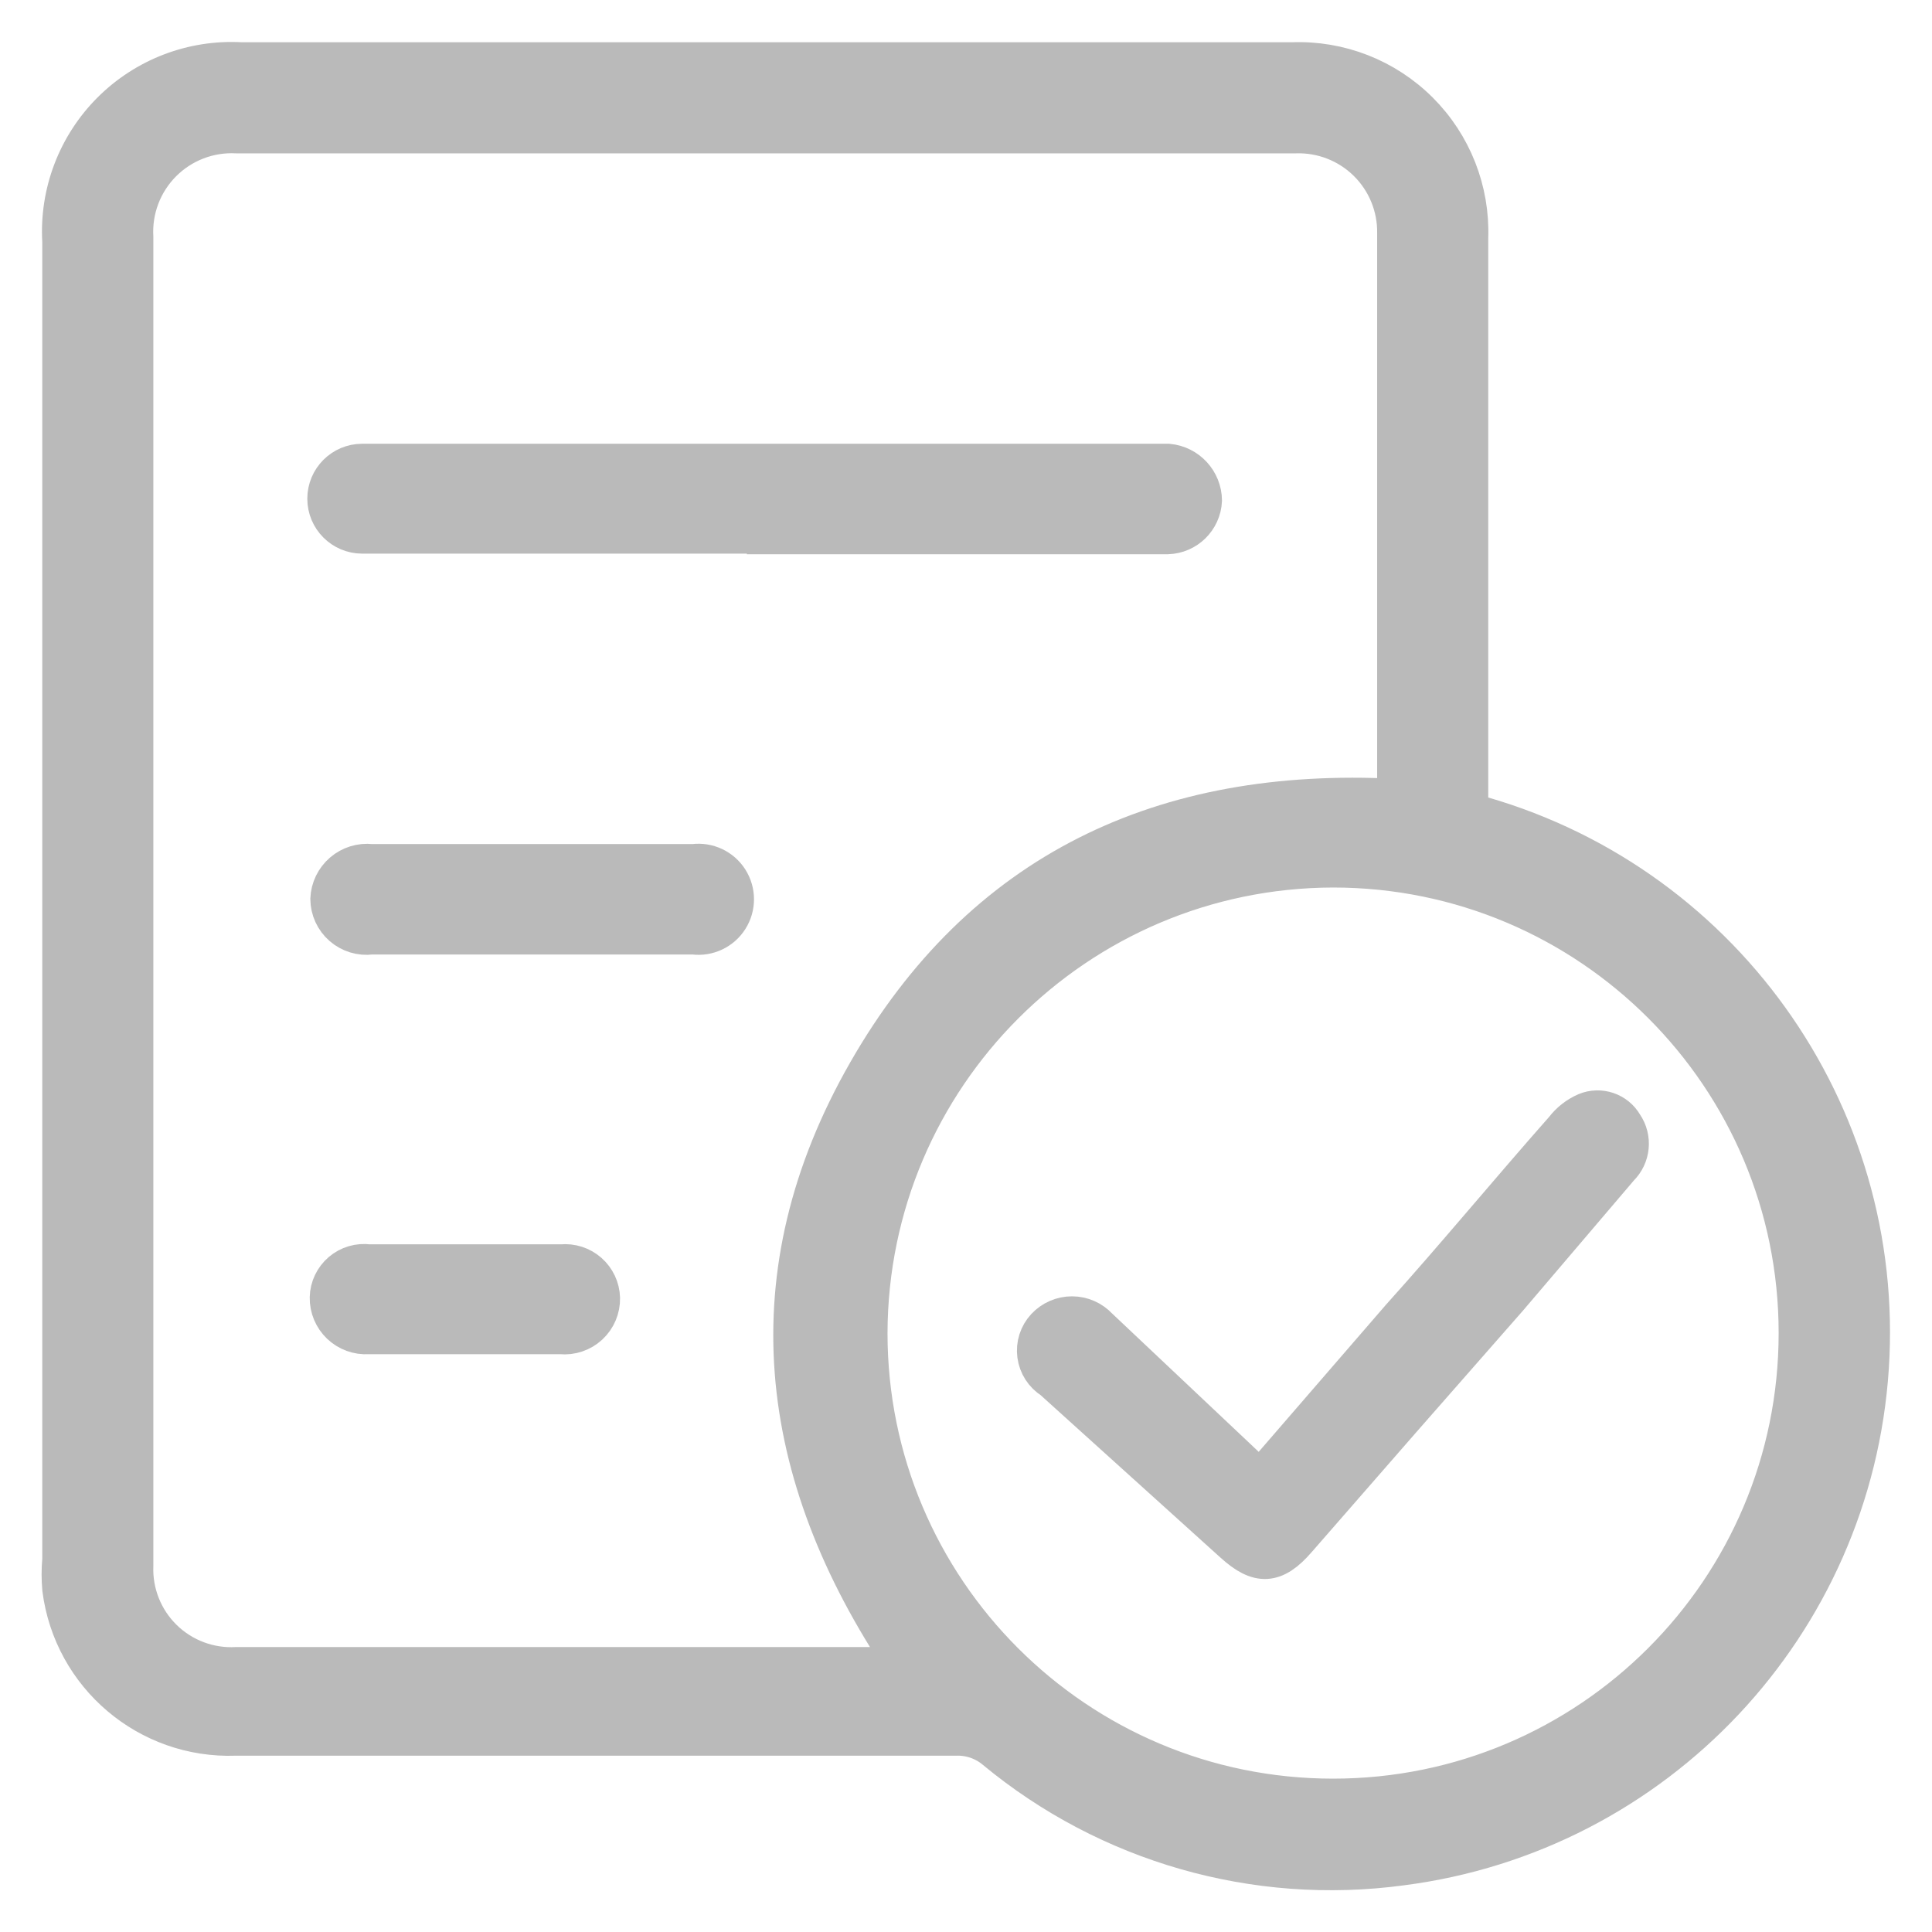
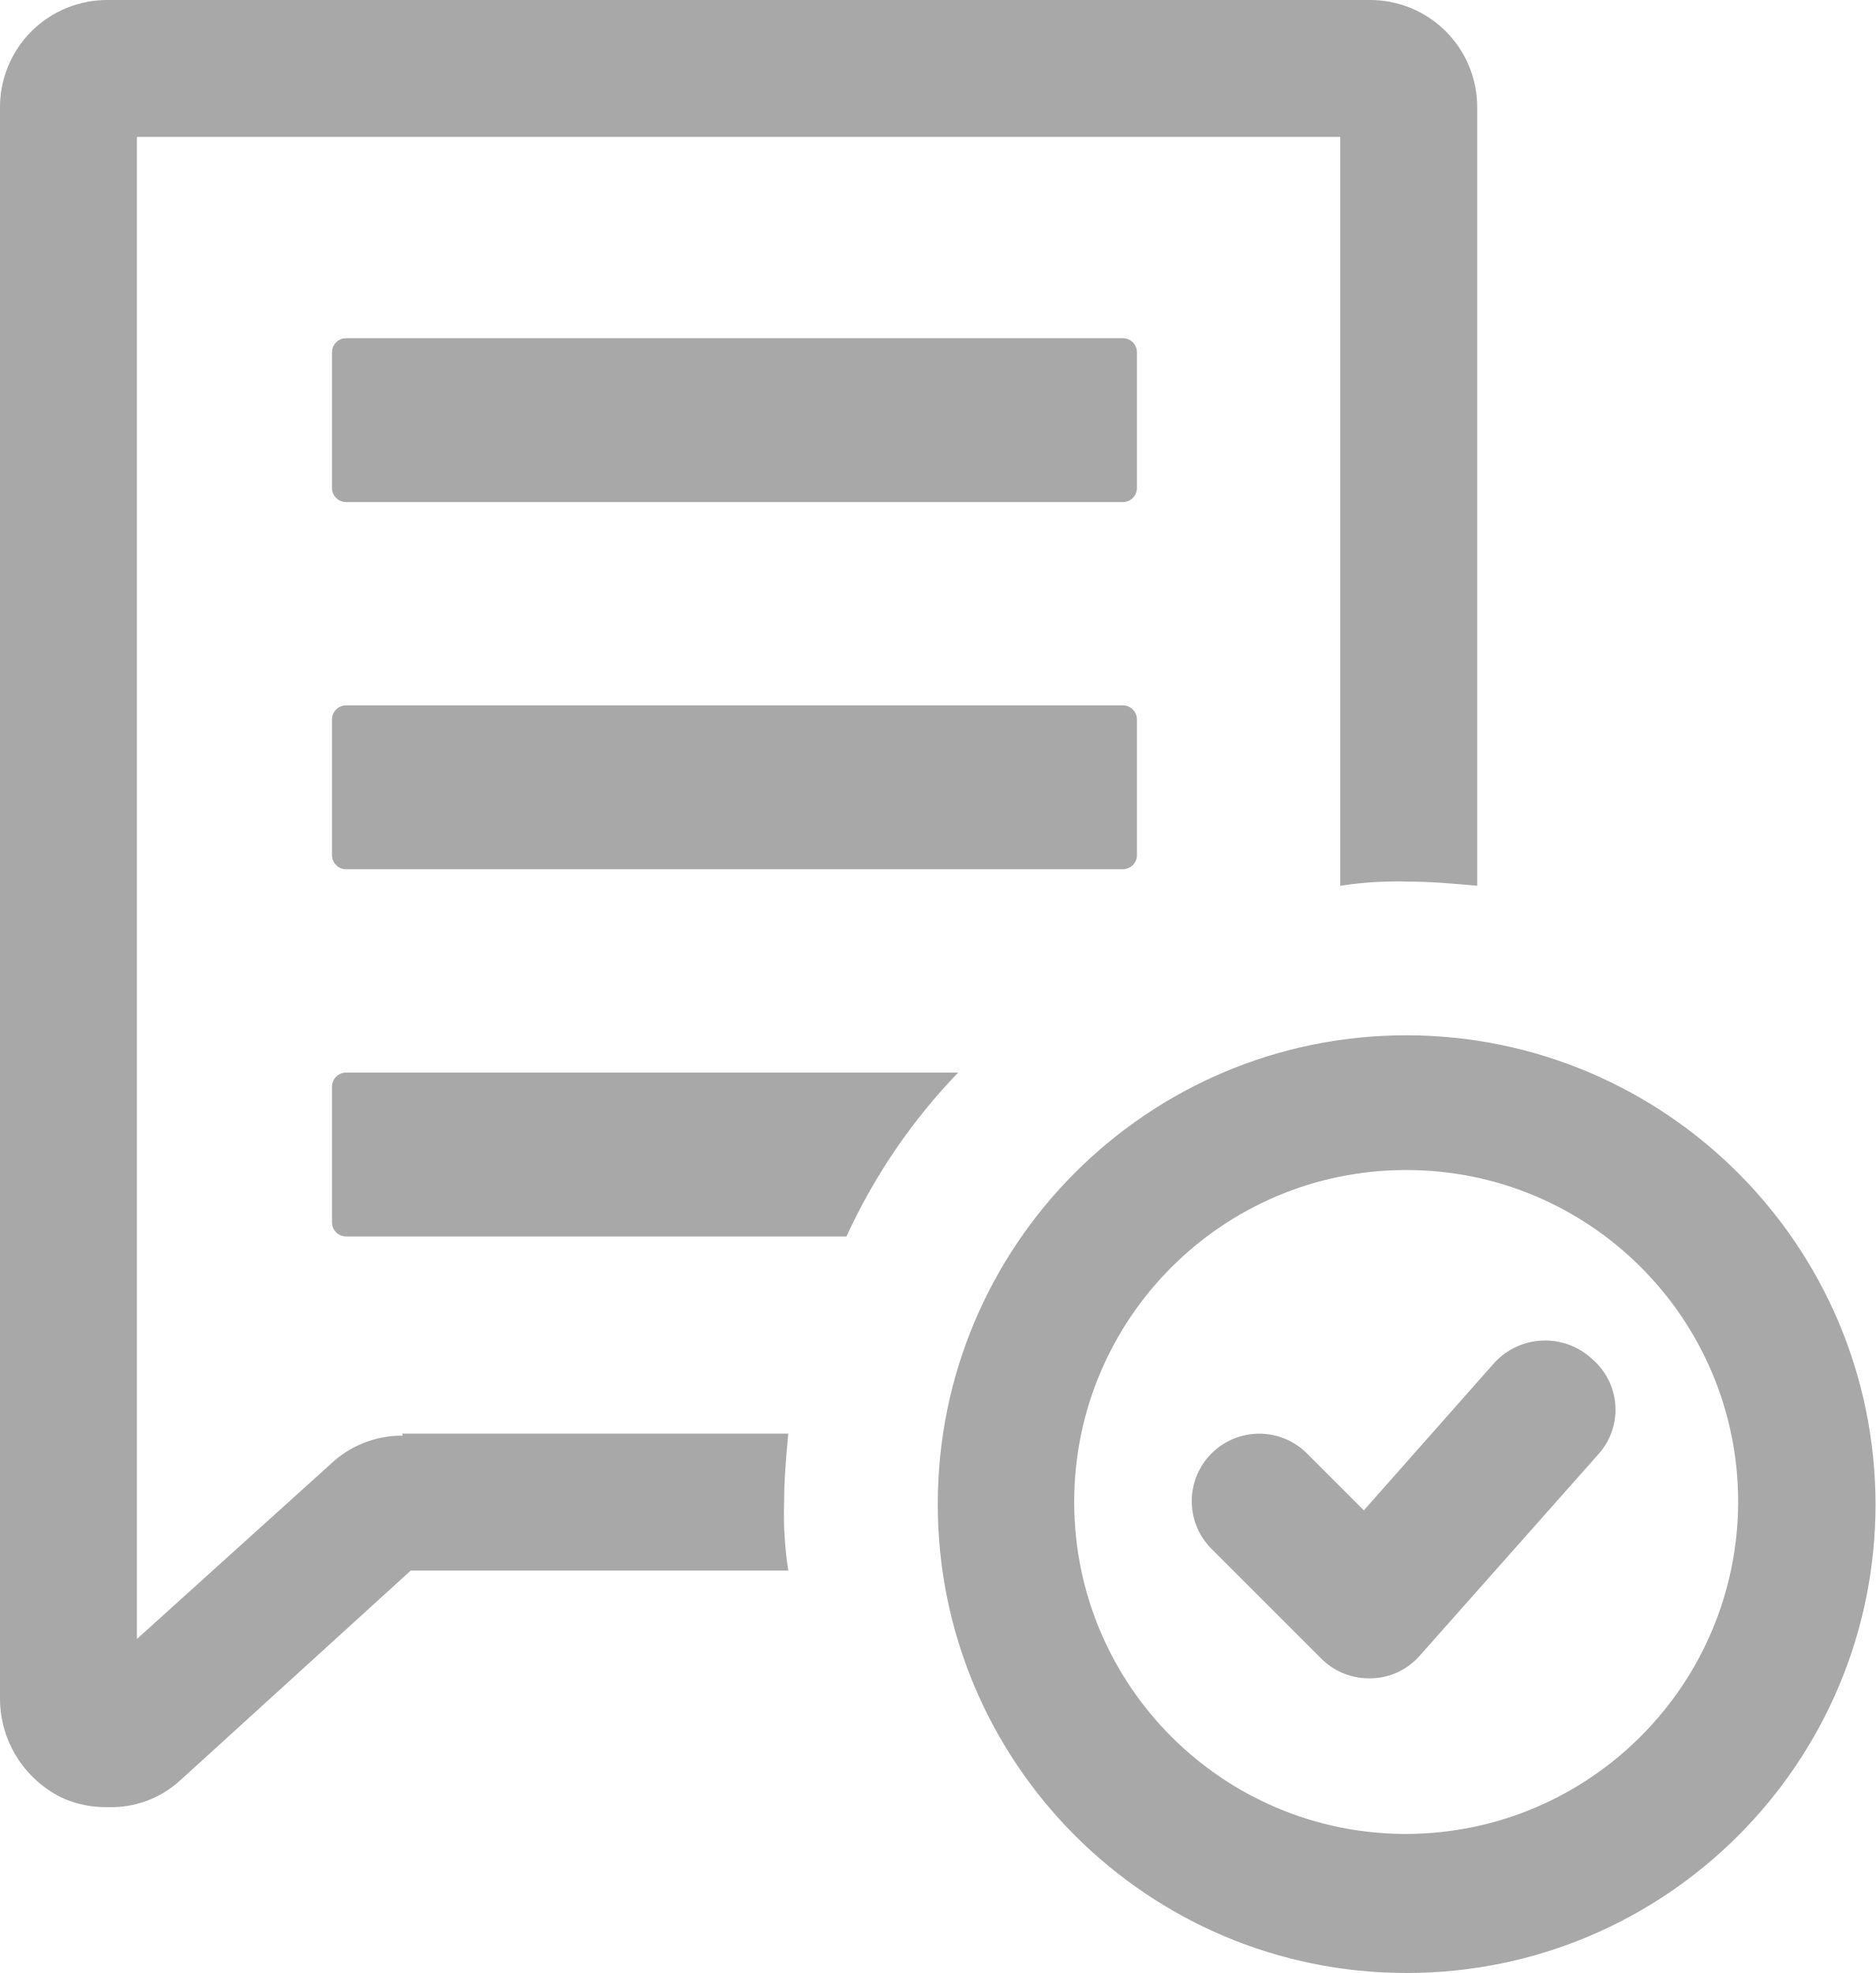
- <svg xmlns="http://www.w3.org/2000/svg" id="Layer_1" data-name="Layer 1" viewBox="0 0 32 32">
-   <defs>
-     <style>.cls-1{fill:#bababa;stroke:#bababa;stroke-width:0.6px;}</style>
-   </defs>
-   <path class="cls-1" d="M24.36,13.44a8.93,8.93,0,0,1-1.15,17.49A8.74,8.74,0,0,1,16.47,29a.94.94,0,0,0-.64-.22H3.9A2.82,2.82,0,0,1,1,26.32a2.74,2.74,0,0,1,0-.49V4A2.84,2.84,0,0,1,4,1h17.4a2.84,2.84,0,0,1,2.95,2.94v9.5Zm-1.25-.24c0-.06,0-.12,0-.18,0-3.06,0-6.11,0-9.16a1.6,1.6,0,0,0-1.65-1.62H3.92A1.6,1.6,0,0,0,2.24,3.93v22a1.59,1.59,0,0,0,1.68,1.65H14.7l.26,0c-2.14-3.18-2.53-6.49-.62-9.83S19.26,13,23.11,13.2ZM14.4,22.08a7.68,7.68,0,1,0,7.68-7.68A7.7,7.7,0,0,0,14.4,22.08Z" />
-   <path class="cls-1" d="M12.67,8.87H6A.61.61,0,0,1,6,7.65H19.35a.65.65,0,0,1,.59.64.62.62,0,0,1-.6.59H12.67Z" />
-   <path class="cls-1" d="M8.8,15.51H6.15a.63.63,0,0,1-.71-.62.64.64,0,0,1,.71-.61h5.34a.62.62,0,1,1,0,1.23Z" />
-   <path class="cls-1" d="M7.7,20.91H9.3a.61.61,0,0,1,.67.59.62.62,0,0,1-.68.63H6.1a.63.63,0,0,1-.67-.64.6.6,0,0,1,.68-.58Z" />
-   <path class="cls-1" d="M20.87,24.48l2.31-2.67c.9-1,1.8-2.09,2.71-3.12a.94.94,0,0,1,.37-.29.52.52,0,0,1,.65.22.57.57,0,0,1-.07.73L25,21.51q-1.76,2-3.5,4c-.38.44-.66.45-1.08.07l-3-2.71a.59.59,0,0,1-.12-.9.62.62,0,0,1,.91,0Z" />
+ <svg xmlns="http://www.w3.org/2000/svg" width="20.152" height="21.2" viewBox="0 0 20.152 21.2">
+   <g id="submit-for-approval" transform="translate(-4.8 -2.5)">
+     <g id="Group_2418" data-name="Group 2418" transform="translate(4.8 2.5)">
+       <path id="Path_801" data-name="Path 801" d="M20.956,54.2a.152.152,0,0,0-.156.156v1.449a.152.152,0,0,0,.156.156h5.372a6.336,6.336,0,0,1,1.2-1.761Z" transform="translate(-17.233 -42.675)" fill="#a8a8a8" />
+       <path id="Path_802" data-name="Path 802" d="M9.125,17.926a1.114,1.114,0,0,0-.78.312L6.271,20.111V3.971H19.2v8.047a3.956,3.956,0,0,1,.736-.045c.245,0,.49.022.736.045V3.659A1.151,1.151,0,0,0,19.513,2.5H5.959A1.151,1.151,0,0,0,4.8,3.659v17.1a1.187,1.187,0,0,0,.691,1.07,1.164,1.164,0,0,0,.468.089,1.1,1.1,0,0,0,.78-.29l2.474-2.252h4.057a3.956,3.956,0,0,1-.045-.736c0-.245.022-.49.045-.736H9.125Z" transform="translate(-4.8 -2.5)" fill="#a8a8a8" />
+       <path id="Path_803" data-name="Path 803" d="M29.449,18.956a.152.152,0,0,0-.156-.156H20.956a.152.152,0,0,0-.156.156v1.449a.152.152,0,0,0,.156.156h8.337a.152.152,0,0,0,.156-.156V18.956Z" transform="translate(-17.233 -15.166)" fill="#a8a8a8" />
+       <path id="Path_804" data-name="Path 804" d="M29.293,36.5H20.956a.152.152,0,0,0-.156.156v1.449a.152.152,0,0,0,.156.156h8.337a.152.152,0,0,0,.156-.156V36.656A.152.152,0,0,0,29.293,36.5Z" transform="translate(-17.233 -28.921)" fill="#a8a8a8" />
+       <path id="Path_805" data-name="Path 805" d="M55.038,52.4a5.038,5.038,0,1,0,5.038,5.038A5.047,5.047,0,0,0,55.038,52.4Zm0,8.582A3.567,3.567,0,1,1,58.6,57.416,3.577,3.577,0,0,1,55.038,60.982Z" transform="translate(-39.924 -41.276)" fill="#a8a8a8" />
+       <path id="Path_806" data-name="Path 806" d="M65.4,67.36l-1.4,1.583-.624-.624a.725.725,0,0,0-1.025,1.025l1.181,1.181a.726.726,0,0,0,.513.223h.022a.712.712,0,0,0,.535-.245l1.917-2.162a.715.715,0,0,0-.067-1.025A.74.74,0,0,0,65.4,67.36Z" transform="translate(-49.346 -52.714)" fill="#a8a8a8" />
+     </g>
+   </g>
</svg>
